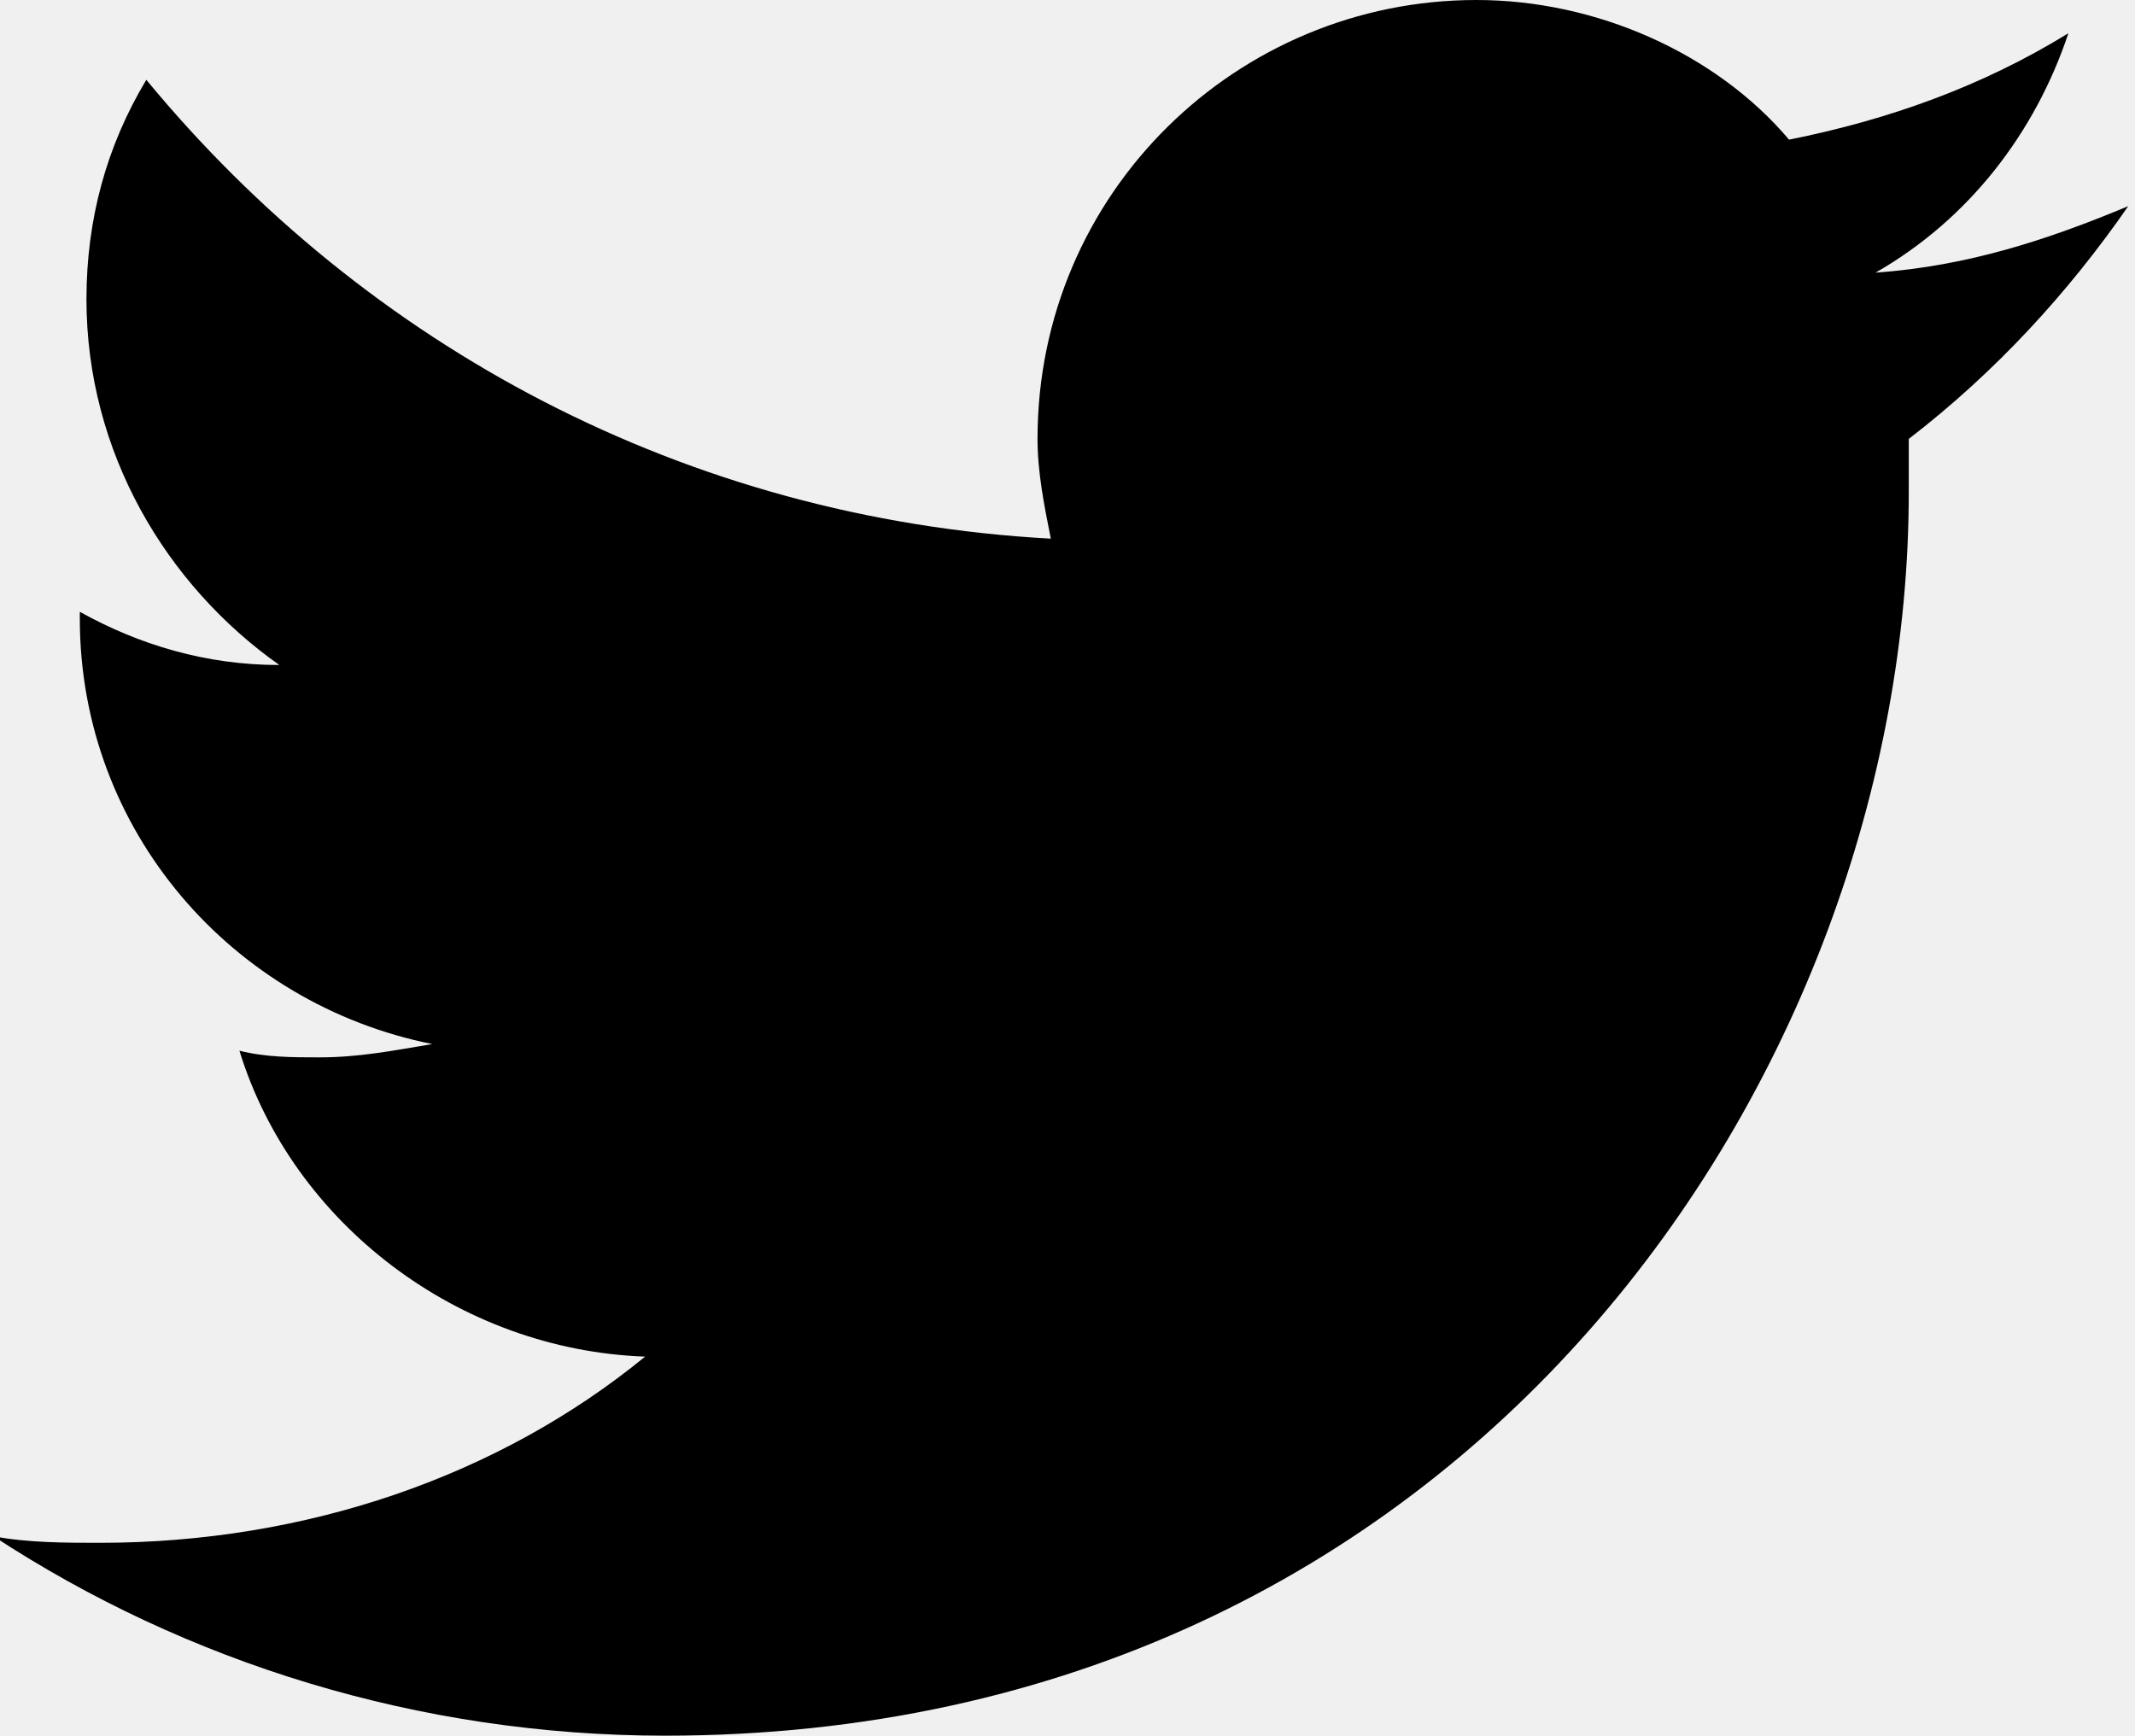
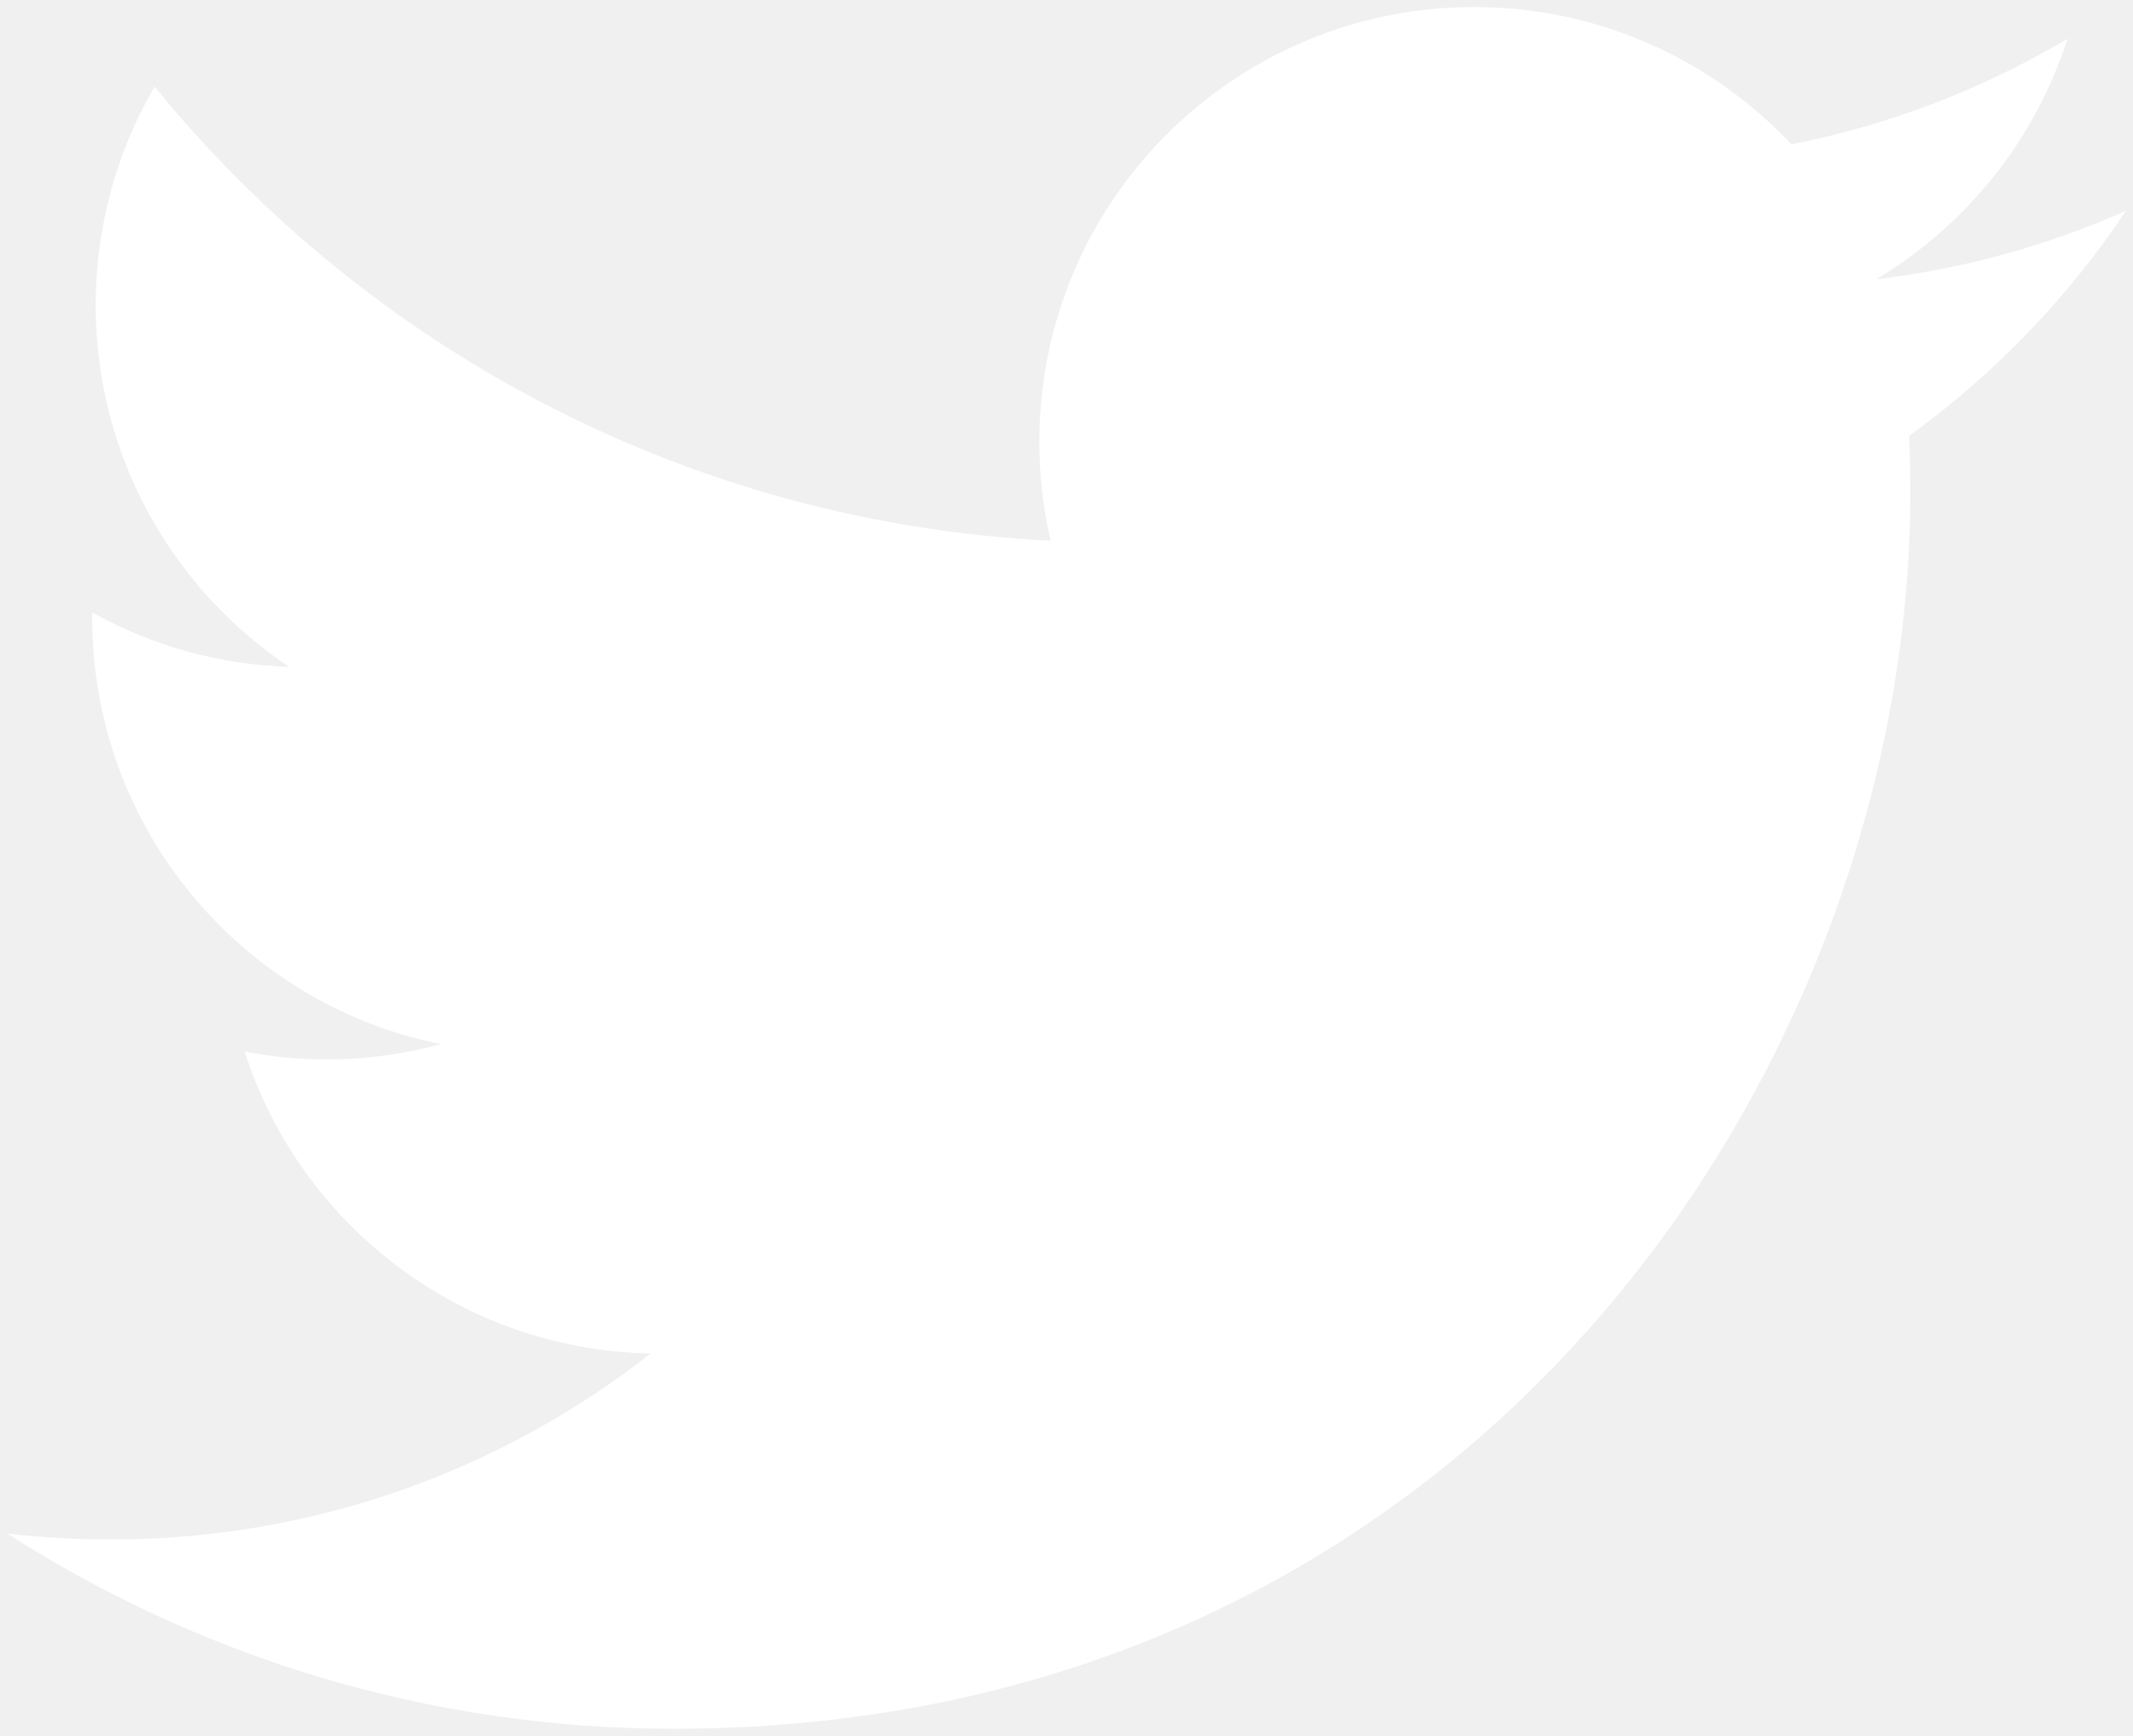
- <svg xmlns="http://www.w3.org/2000/svg">
-   <path d="M32 3.1c-1.2.5-2.4.9-3.8 1 1.4-.8 2.4-2.1 2.9-3.6-1.3.8-2.7 1.3-4.2 1.6C25.8.8 24 0 22.2 0c-3.6 0-6.6 2.9-6.6 6.6 0 .5.1 1 .2 1.5-5.5-.3-10.3-2.9-13.6-6.9-.6 1-.9 2.1-.9 3.3 0 2.3 1.2 4.3 2.9 5.5-1.1 0-2.1-.3-3-.8v.1c0 3.2 2.3 5.8 5.3 6.4-.6.1-1.1.2-1.7.2-.4 0-.8 0-1.2-.1.8 2.6 3.3 4.5 6.1 4.6-2.2 1.8-5.1 2.8-8.2 2.8-.5 0-1.1 0-1.6-.1 2.9 1.9 6.4 3 10.1 3 12.1 0 18.7-10 18.7-18.7v-.8c1.3-1 2.4-2.2 3.3-3.5z" />
+ <svg xmlns="http://www.w3.org/2000/svg" viewBox="0 0 300 244.187" height="244.19" width="300">
+   <path d="M94.72 243.18c112.46 0 173.96-93.168 173.96-173.96 0-2.646-.054-5.28-.173-7.903a124.338 124.338 0 0 0 30.498-31.66c-10.955 4.87-22.744 8.147-35.11 9.625 12.622-7.569 22.313-19.543 26.885-33.817a122.62 122.62 0 0 1-38.824 14.841C240.8 8.422 224.916.99 207.327.99c-33.764 0-61.144 27.381-61.144 61.132 0 4.798.537 9.465 1.586 13.941-50.815-2.556-95.874-26.886-126.03-63.88a60.977 60.977 0 0 0-8.279 30.73c0 21.212 10.794 39.938 27.208 50.893a60.685 60.685 0 0 1-27.69-7.646c-.009.256-.009.506-.009.78 0 29.61 21.075 54.332 49.051 59.934a61.218 61.218 0 0 1-16.122 2.152c-3.933 0-7.766-.387-11.49-1.103 7.783 24.293 30.354 41.971 57.114 42.465-20.926 16.402-47.287 26.171-75.937 26.171-4.929 0-9.798-.28-14.584-.846 27.06 17.344 59.19 27.464 93.722 27.464" fill="#fff" />
</svg>
